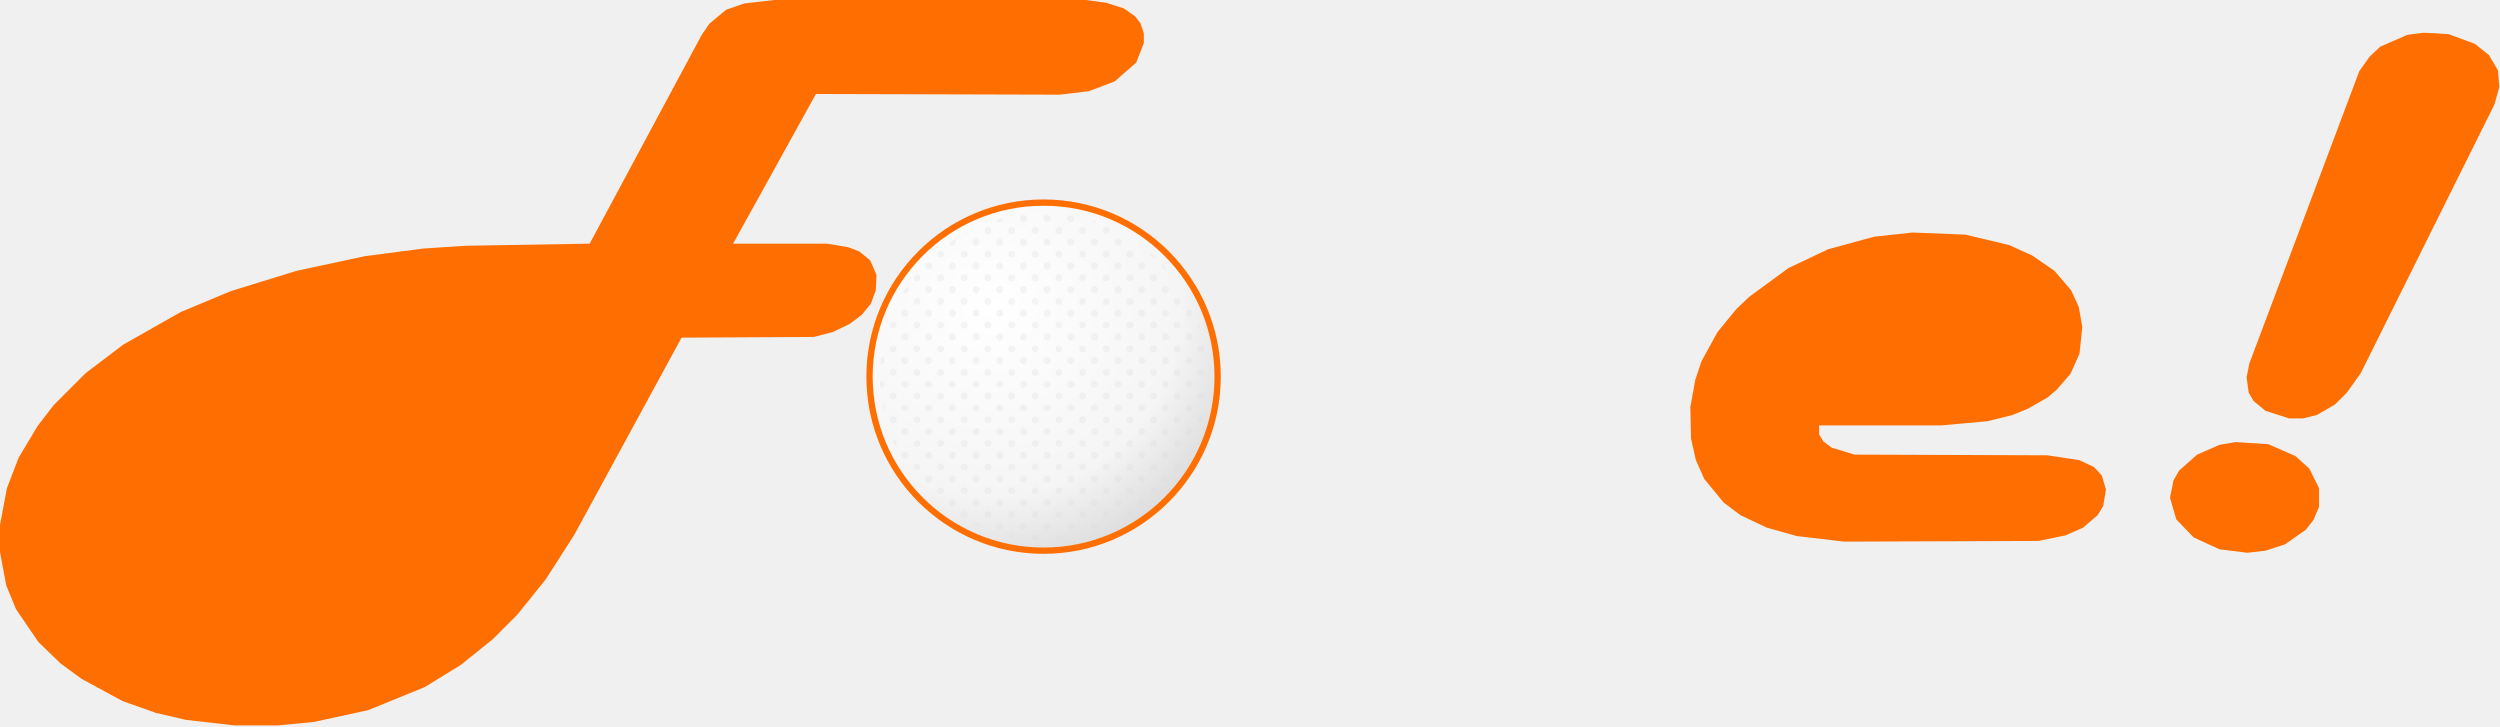
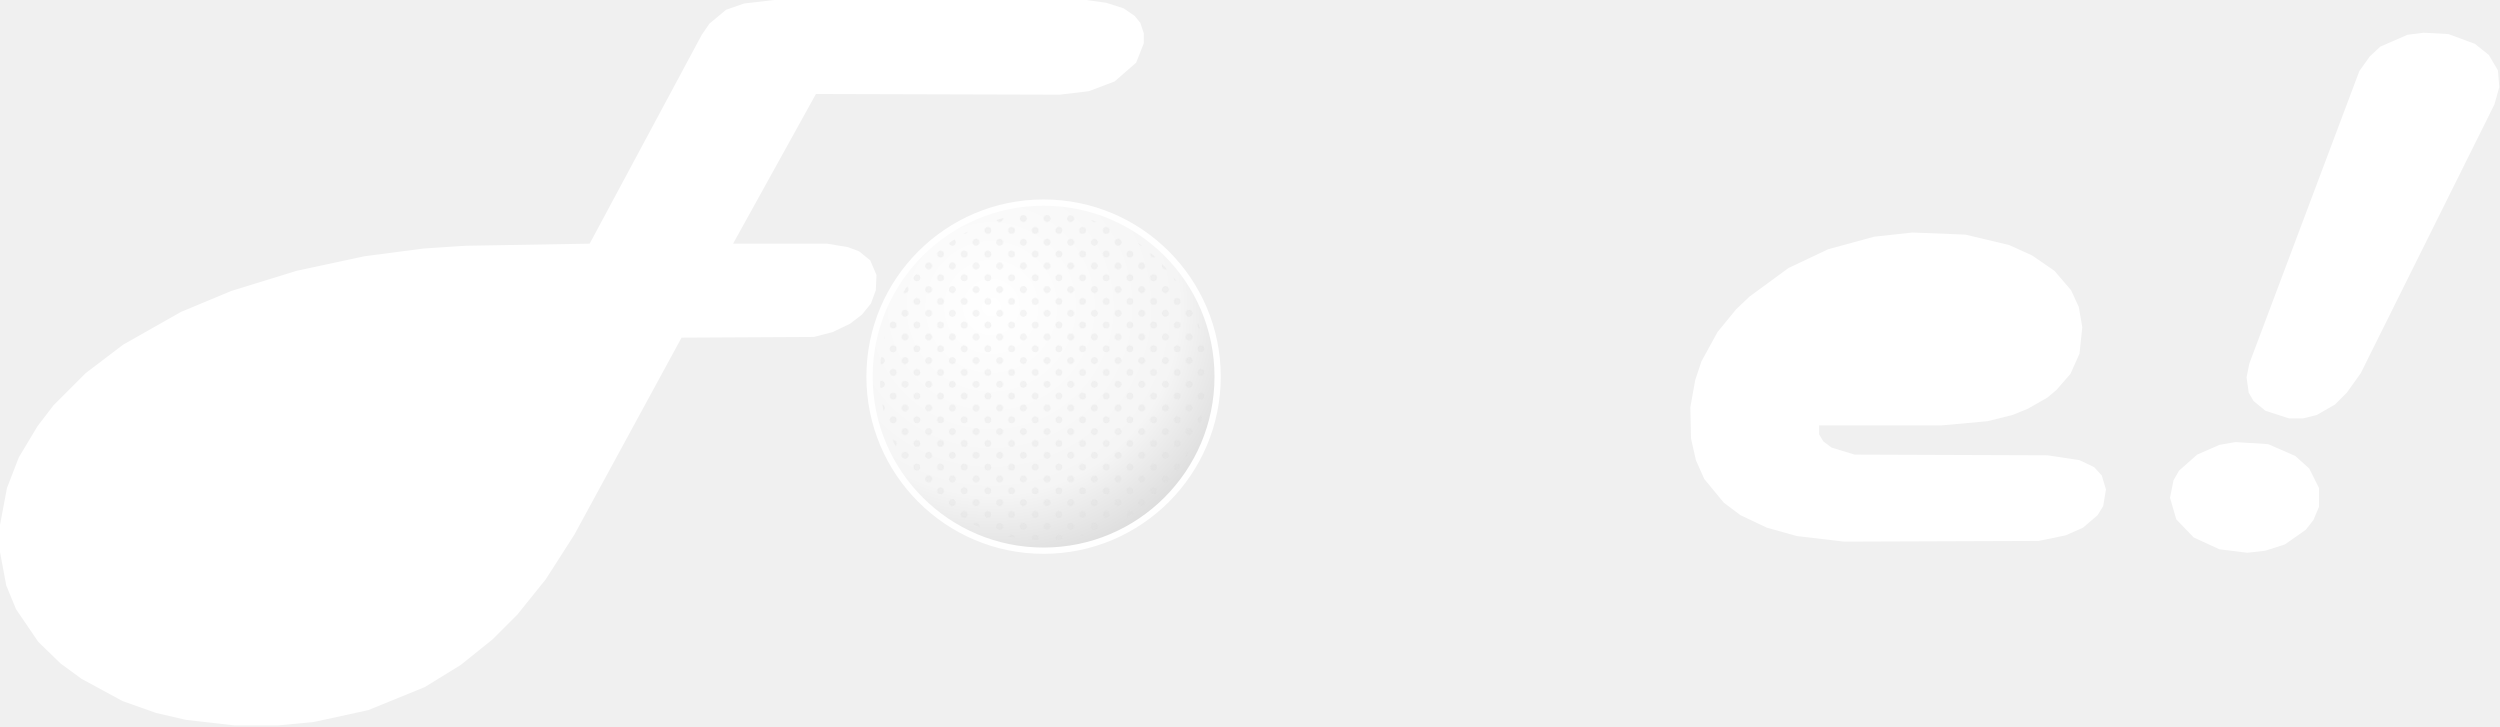
<svg xmlns="http://www.w3.org/2000/svg" viewBox="0 0 3591 1043" role="img" aria-labelledby="title desc">
  <defs>
    <radialGradient id="ball" cx="35%" cy="30%" r="75%">
      <stop offset="0" stop-color="#fff" />
      <stop offset=".72" stop-color="#f5f5f5" />
      <stop offset="1" stop-color="#ddd" />
    </radialGradient>
    <pattern id="dimples" width="34" height="34" patternUnits="userSpaceOnUse">
      <circle cx="8" cy="8" r="5" fill="#d9d9d9" opacity=".35" />
      <circle cx="25" cy="25" r="5" fill="#d9d9d9" opacity=".35" />
    </pattern>
  </defs>
-   <g fill="#ff6e00">
+   <g fill="#fff">
    <path d="M 3130,676 L 3122,690 L 3117,715 L 3126,746 L 3151,772 L 3188,789 L 3228,794 L 3254,791 L 3282,782 L 3312,761 L 3323,747 L 3331,728 L 3331,701 L 3317,673 L 3297,655 L 3258,638 L 3211,635 L 3188,639 L 3156,653 Z" />
    <path d="M 2444,519 L 2435,546 L 2428,585 L 2429,630 L 2436,661 L 2448,688 L 2476,722 L 2500,740 L 2538,758 L 2581,770 L 2649,778 L 2928,777 L 2967,769 L 2992,758 L 3013,740 L 3021,727 L 3025,703 L 3019,683 L 3008,671 L 2987,661 L 2941,654 L 2664,653 L 2631,643 L 2619,634 L 2613,624 L 2613,611 L 2789,611 L 2855,605 L 2891,596 L 2913,587 L 2941,571 L 2954,560 L 2974,537 L 2987,508 L 2991,470 L 2986,441 L 2975,417 L 2951,389 L 2919,367 L 2886,352 L 2823,337 L 2747,334 L 2692,340 L 2626,358 L 2569,385 L 2513,426 L 2494,444 L 2467,477 Z" />
    <path d="M 3555,63 L 3517,49 L 3481,47 L 3458,50 L 3419,67 L 3404,81 L 3389,102 L 3231,522 L 3227,542 L 3230,564 L 3237,576 L 3254,590 L 3288,601 L 3308,601 L 3328,596 L 3354,581 L 3371,564 L 3391,536 L 3583,150 L 3590,125 L 3588,101 L 3575,79 Z" />
    <path d="M 1638,33 L 1630,23 L 1614,12 L 1589,4 L 1560,0 L 1112,0 L 1069,5 L 1043,14 L 1019,34 L 1008,50 L 847,350 L 669,353 L 608,357 L 524,368 L 426,389 L 332,418 L 260,448 L 177,495 L 123,536 L 77,582 L 54,612 L 27,657 L 10,701 L 0,754 L 0,793 L 9,841 L 23,875 L 55,922 L 87,953 L 117,975 L 176,1007 L 224,1024 L 267,1034 L 337,1042 L 399,1042 L 451,1037 L 529,1020 L 610,987 L 662,955 L 708,918 L 743,883 L 784,832 L 825,768 L 979,485 L 1169,484 L 1196,477 L 1221,465 L 1238,452 L 1251,436 L 1258,417 L 1259,395 L 1250,374 L 1234,361 L 1218,355 L 1188,350 L 1053,350 L 1172,135 L 1522,136 L 1564,131 L 1601,117 L 1632,90 L 1643,62 L 1643,48 Z" />
  </g>
-   <circle cx="1499" cy="541" r="250" fill="url(#ball)" stroke="#ff6e00" stroke-width="9" />
+   <circle cx="1499" cy="541" r="250" fill="url(#ball)" stroke="#fff" stroke-width="9" />
  <circle cx="1499" cy="541" r="235" fill="url(#dimples)" opacity=".8" />
</svg>
